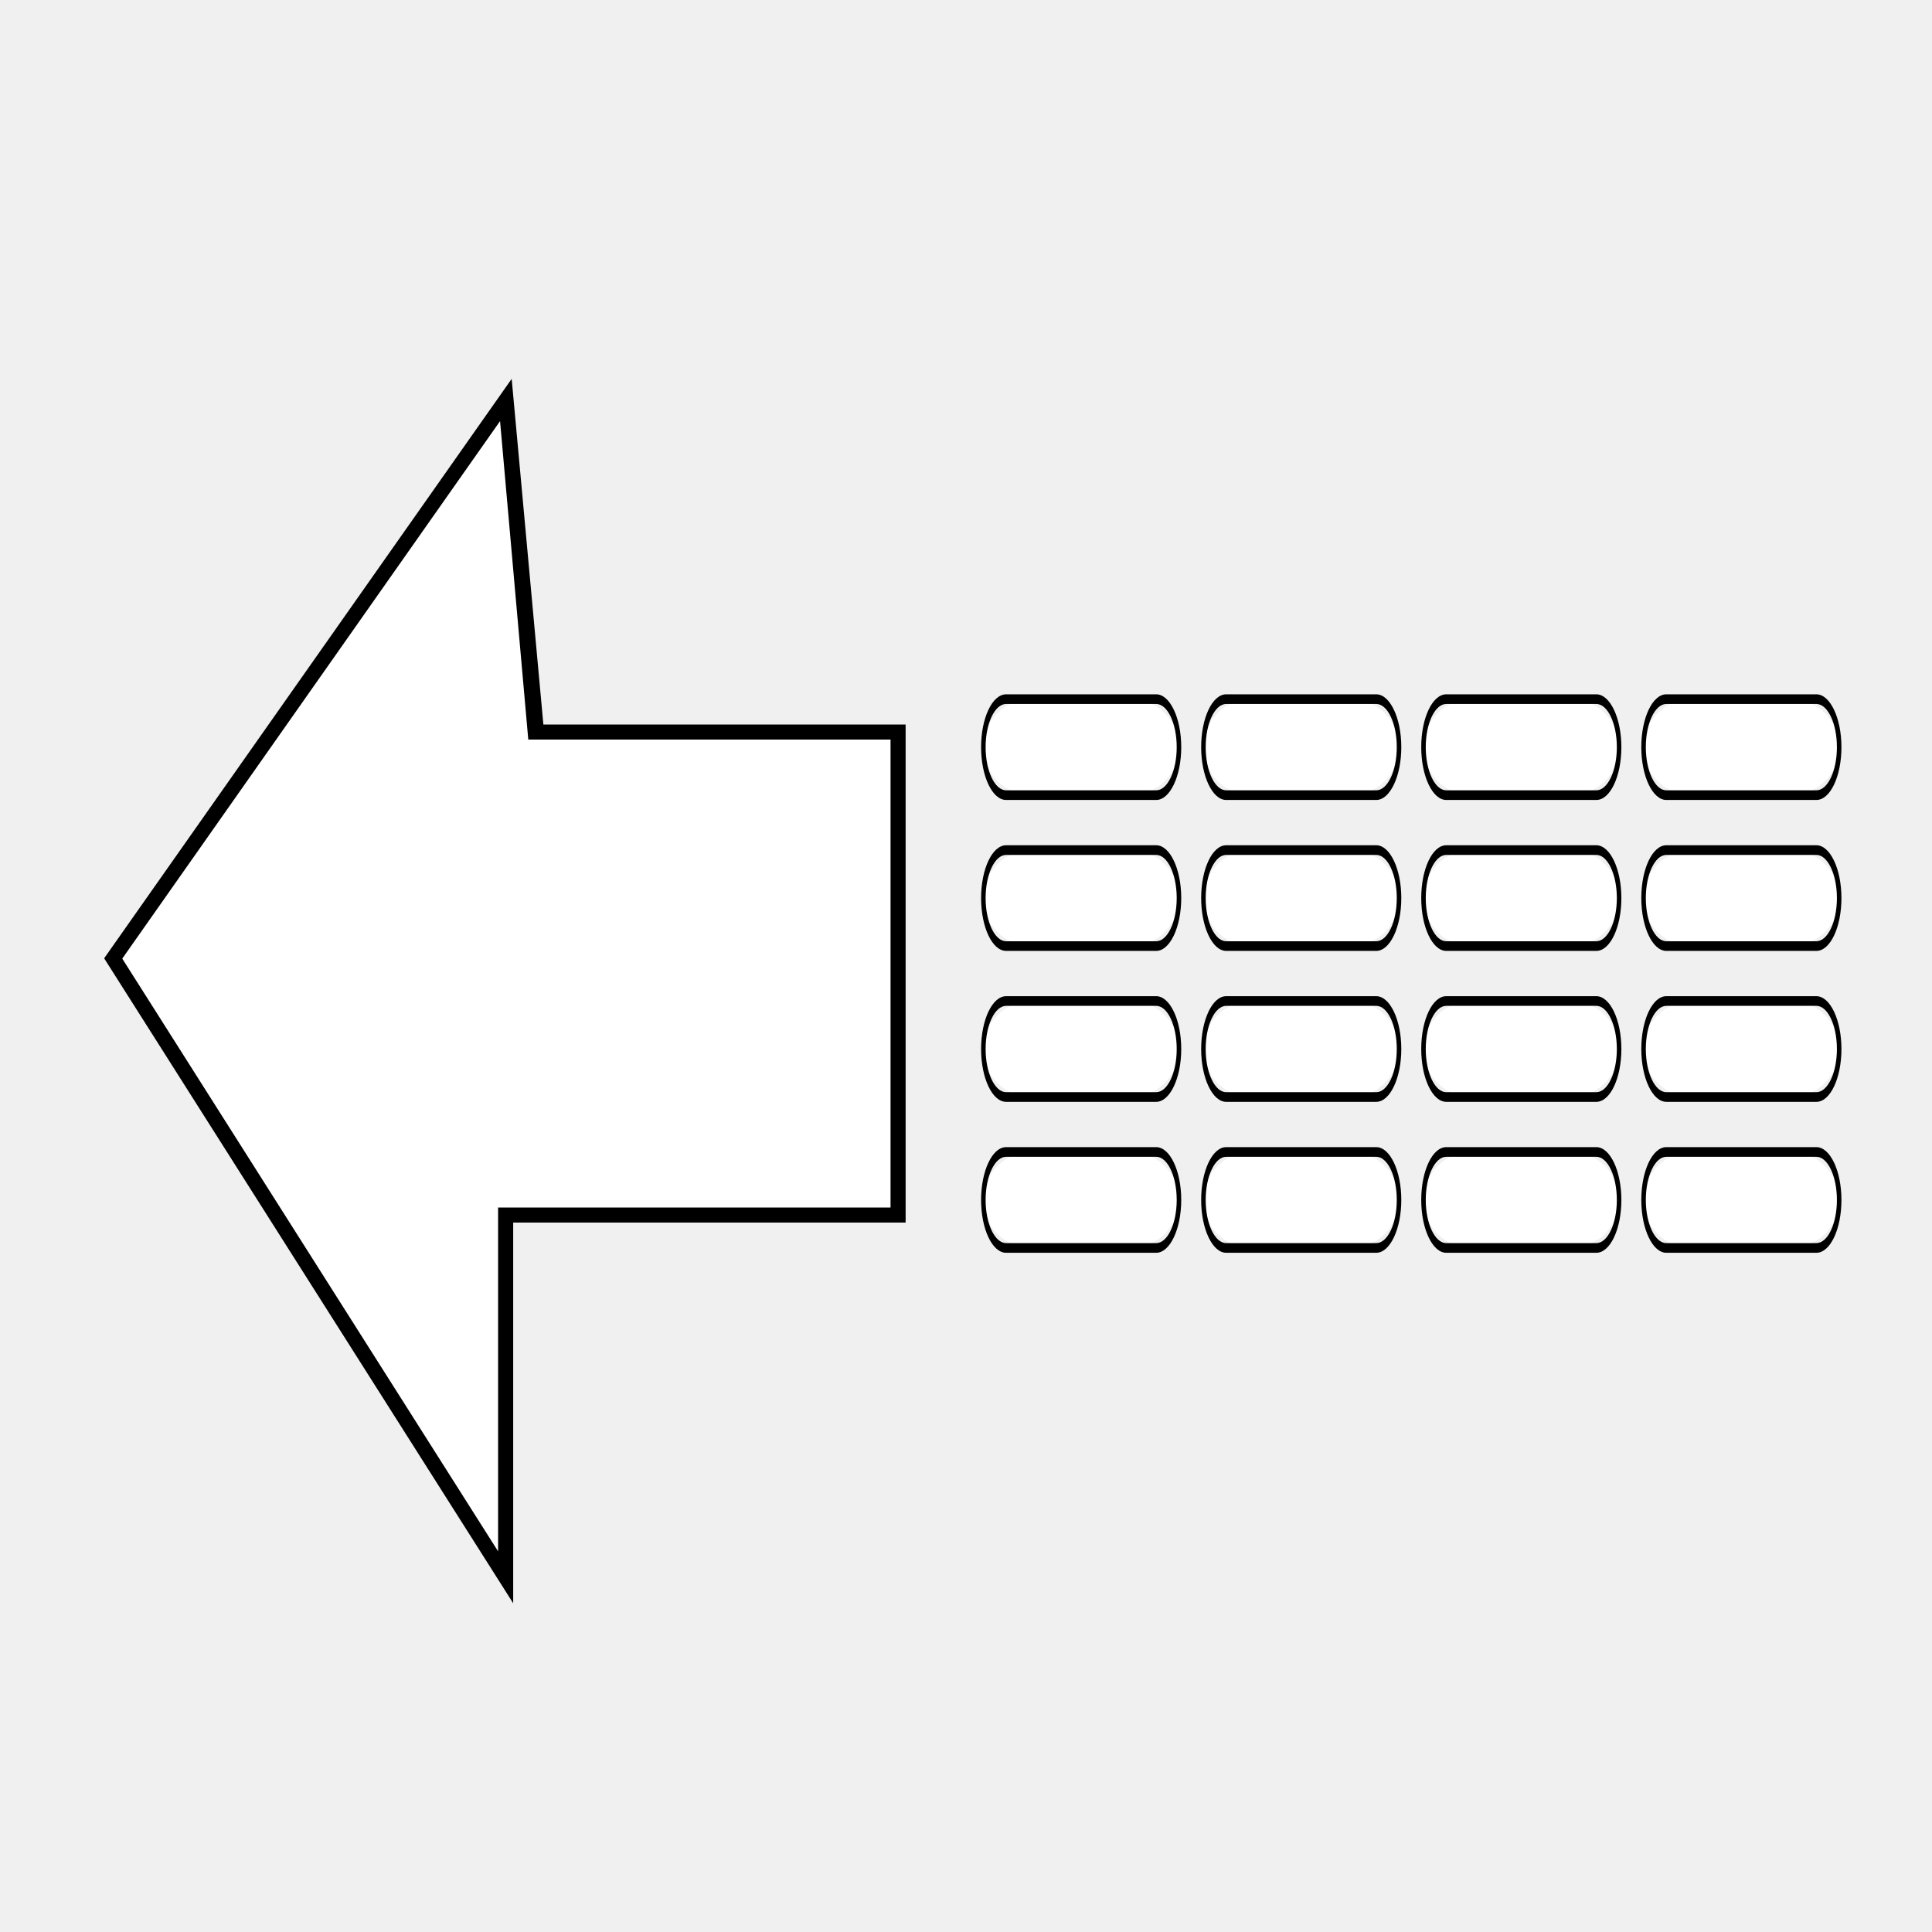
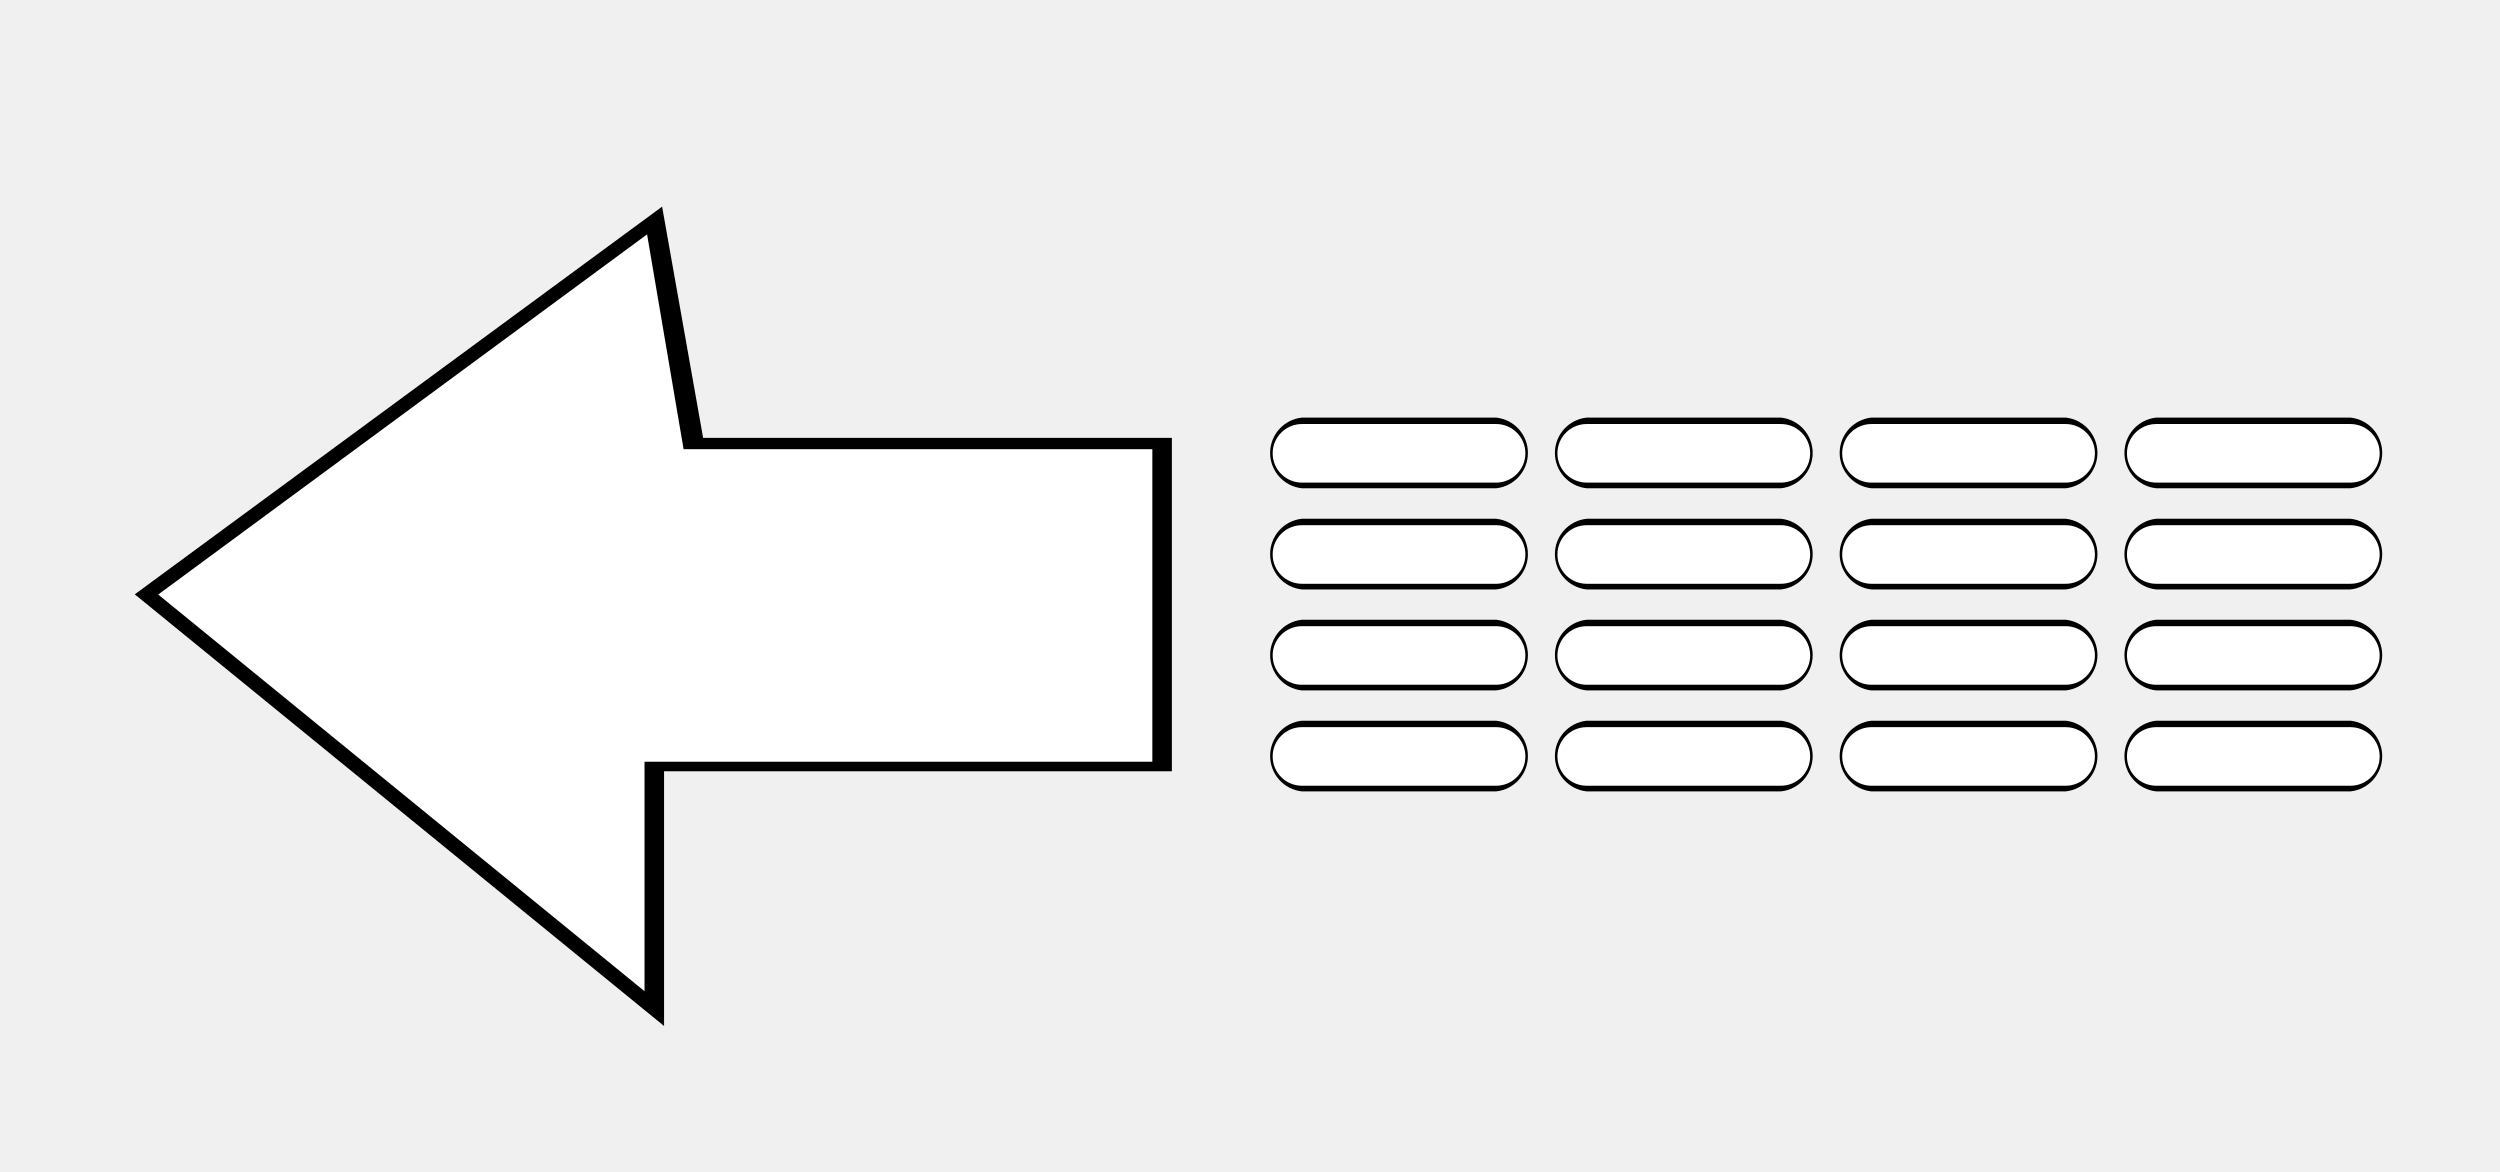
- <svg xmlns="http://www.w3.org/2000/svg" id="Layer_1" data-name="Layer 1" viewBox="0 0 128 128">
+ <svg xmlns="http://www.w3.org/2000/svg" id="Layer_1" data-name="Layer 1" viewBox="0 0 128 60">
  <defs>
    <style>.cls-1{fill:#fff;}</style>
  </defs>
-   <polygon class="cls-1" points="33.5 26.5 7.5 63.5 33.5 104.5 33.5 80.5 59.5 80.5 59.5 48.5 35.5 48.5 33.5 26.5" />
-   <path d="M34,106.22,6.9,63.49l27-38.39L36,48H60V81H34ZM8.1,63.51,33,102.78V80H59V49H35L33.13,27.9Z" />
-   <rect class="cls-1" x="65.15" y="46.32" width="12.95" height="6.36" rx="3.18" ry="3.18" />
-   <path d="M76.6,53H66.66C65.74,53,65,51.43,65,49.5s.74-3.5,1.66-3.5H76.6c.91,0,1.66,1.57,1.66,3.5S77.51,53,76.6,53Zm-9.94-6.36c-.75,0-1.36,1.28-1.36,2.86s.61,2.86,1.36,2.86H76.6c.75,0,1.36-1.28,1.36-2.86s-.61-2.86-1.36-2.86Z" />
-   <rect class="cls-1" x="79.73" y="46.32" width="12.95" height="6.36" rx="3.18" ry="3.18" />
-   <path d="M91.18,53H81.24c-.91,0-1.66-1.57-1.66-3.5s.74-3.5,1.66-3.5h9.94c.91,0,1.66,1.57,1.66,3.5S92.09,53,91.18,53Zm-9.94-6.36c-.75,0-1.36,1.28-1.36,2.86s.61,2.86,1.36,2.86h9.94c.75,0,1.36-1.28,1.36-2.86s-.61-2.86-1.36-2.86Z" />
-   <rect class="cls-1" x="94.31" y="46.32" width="12.95" height="6.36" rx="3.18" ry="3.18" />
-   <path d="M105.76,53H95.82c-.91,0-1.66-1.57-1.66-3.5s.74-3.5,1.66-3.5h9.94c.91,0,1.66,1.57,1.66,3.5S106.68,53,105.76,53Zm-9.94-6.36c-.75,0-1.36,1.28-1.36,2.86s.61,2.86,1.36,2.86h9.94c.75,0,1.36-1.28,1.36-2.86s-.61-2.86-1.36-2.86Z" />
-   <rect class="cls-1" x="108.89" y="46.32" width="12.95" height="6.36" rx="3.18" ry="3.18" />
-   <path d="M120.34,53H110.4c-.91,0-1.66-1.57-1.66-3.5s.74-3.5,1.66-3.5h9.94c.91,0,1.66,1.57,1.66,3.5S121.26,53,120.34,53Zm-9.94-6.36c-.75,0-1.36,1.28-1.36,2.86s.61,2.86,1.36,2.86h9.94c.75,0,1.36-1.28,1.36-2.86s-.61-2.86-1.36-2.86Z" />
-   <rect class="cls-1" x="65.15" y="56.32" width="12.95" height="6.36" rx="3.18" ry="3.18" />
-   <path d="M76.6,63H66.66C65.74,63,65,61.43,65,59.5s.74-3.5,1.66-3.5H76.6c.91,0,1.66,1.57,1.66,3.5S77.51,63,76.6,63Zm-9.94-6.36c-.75,0-1.36,1.28-1.36,2.86s.61,2.86,1.36,2.86H76.6c.75,0,1.36-1.28,1.36-2.86s-.61-2.86-1.36-2.86Z" />
-   <rect class="cls-1" x="79.73" y="56.32" width="12.95" height="6.36" rx="3.18" ry="3.18" />
-   <path d="M91.18,63H81.24c-.91,0-1.66-1.57-1.66-3.5s.74-3.5,1.66-3.5h9.94c.91,0,1.66,1.57,1.66,3.5S92.09,63,91.18,63Zm-9.94-6.36c-.75,0-1.36,1.28-1.36,2.86s.61,2.86,1.36,2.86h9.94c.75,0,1.36-1.28,1.36-2.86s-.61-2.86-1.36-2.86Z" />
-   <rect class="cls-1" x="94.31" y="56.32" width="12.95" height="6.36" rx="3.18" ry="3.18" />
-   <path d="M105.76,63H95.82c-.91,0-1.66-1.57-1.66-3.5s.74-3.5,1.66-3.5h9.94c.91,0,1.66,1.57,1.66,3.5S106.68,63,105.76,63Zm-9.94-6.36c-.75,0-1.36,1.28-1.36,2.86s.61,2.86,1.36,2.86h9.94c.75,0,1.36-1.28,1.36-2.86s-.61-2.86-1.36-2.86Z" />
-   <rect class="cls-1" x="108.89" y="56.32" width="12.95" height="6.36" rx="3.18" ry="3.18" />
-   <path d="M120.34,63H110.4c-.91,0-1.66-1.57-1.66-3.5s.74-3.5,1.66-3.5h9.94c.91,0,1.66,1.57,1.66,3.5S121.26,63,120.34,63Zm-9.94-6.36c-.75,0-1.36,1.28-1.36,2.86s.61,2.86,1.36,2.86h9.94c.75,0,1.36-1.28,1.36-2.86s-.61-2.86-1.36-2.86Z" />
-   <rect class="cls-1" x="65.15" y="66.32" width="12.95" height="6.36" rx="3.18" ry="3.18" />
-   <path d="M76.6,73H66.66C65.74,73,65,71.43,65,69.5s.74-3.5,1.66-3.5H76.6c.91,0,1.66,1.57,1.66,3.5S77.51,73,76.6,73Zm-9.94-6.36c-.75,0-1.36,1.28-1.36,2.86s.61,2.86,1.36,2.86H76.6c.75,0,1.36-1.28,1.36-2.86s-.61-2.86-1.36-2.86Z" />
-   <rect class="cls-1" x="79.73" y="66.32" width="12.95" height="6.36" rx="3.18" ry="3.18" />
-   <path d="M91.18,73H81.24c-.91,0-1.66-1.57-1.66-3.5s.74-3.5,1.66-3.5h9.94c.91,0,1.66,1.57,1.66,3.5S92.09,73,91.18,73Zm-9.94-6.36c-.75,0-1.36,1.28-1.36,2.86s.61,2.86,1.36,2.86h9.94c.75,0,1.36-1.28,1.36-2.86s-.61-2.86-1.36-2.86Z" />
-   <rect class="cls-1" x="94.31" y="66.32" width="12.95" height="6.36" rx="3.18" ry="3.18" />
-   <path d="M105.76,73H95.82c-.91,0-1.66-1.57-1.66-3.5s.74-3.5,1.66-3.5h9.94c.91,0,1.66,1.57,1.66,3.5S106.68,73,105.76,73Zm-9.94-6.36c-.75,0-1.36,1.28-1.36,2.86s.61,2.86,1.36,2.86h9.94c.75,0,1.36-1.28,1.36-2.86s-.61-2.86-1.36-2.86Z" />
-   <rect class="cls-1" x="108.89" y="66.32" width="12.95" height="6.36" rx="3.18" ry="3.18" />
-   <path d="M120.34,73H110.4c-.91,0-1.66-1.57-1.66-3.5s.74-3.5,1.66-3.5h9.94c.91,0,1.66,1.57,1.66,3.5S121.26,73,120.34,73Zm-9.94-6.36c-.75,0-1.36,1.28-1.36,2.86s.61,2.86,1.36,2.86h9.94c.75,0,1.36-1.28,1.36-2.86s-.61-2.86-1.36-2.86Z" />
-   <rect class="cls-1" x="65.15" y="76.32" width="12.95" height="6.36" rx="3.18" ry="3.18" />
-   <path d="M76.6,83H66.66C65.74,83,65,81.43,65,79.5s.74-3.5,1.66-3.5H76.6c.91,0,1.66,1.57,1.66,3.5S77.51,83,76.6,83Zm-9.94-6.36c-.75,0-1.36,1.28-1.36,2.86s.61,2.86,1.36,2.86H76.6c.75,0,1.36-1.28,1.36-2.86s-.61-2.86-1.36-2.86Z" />
-   <rect class="cls-1" x="79.73" y="76.32" width="12.95" height="6.36" rx="3.18" ry="3.18" />
-   <path d="M91.18,83H81.24c-.91,0-1.66-1.57-1.66-3.5s.74-3.5,1.66-3.5h9.94c.91,0,1.66,1.57,1.66,3.5S92.09,83,91.18,83Zm-9.94-6.36c-.75,0-1.36,1.28-1.36,2.86s.61,2.86,1.36,2.86h9.94c.75,0,1.36-1.28,1.36-2.86s-.61-2.86-1.36-2.86Z" />
-   <rect class="cls-1" x="94.31" y="76.32" width="12.95" height="6.36" rx="3.18" ry="3.18" />
-   <path d="M105.76,83H95.82c-.91,0-1.66-1.57-1.66-3.5s.74-3.5,1.66-3.5h9.94c.91,0,1.66,1.57,1.66,3.5S106.68,83,105.76,83Zm-9.94-6.36c-.75,0-1.36,1.28-1.36,2.86s.61,2.86,1.36,2.86h9.94c.75,0,1.36-1.28,1.36-2.86s-.61-2.86-1.36-2.86Z" />
-   <rect class="cls-1" x="108.89" y="76.32" width="12.95" height="6.36" rx="3.18" ry="3.18" />
-   <path d="M120.34,83H110.4c-.91,0-1.66-1.57-1.66-3.5s.74-3.5,1.66-3.5h9.94c.91,0,1.66,1.57,1.66,3.5S121.26,83,120.34,83Zm-9.94-6.36c-.75,0-1.36,1.28-1.36,2.86s.61,2.86,1.36,2.86h9.94c.75,0,1.36-1.28,1.36-2.86s-.61-2.86-1.36-2.86Z" />
+   <polygon class="cls-1" points="33.5 11.3 7.5 30.44 33.5 51.64 33.5 39.23 59.5 39.23 59.5 22.68 35.5 22.68 33.5 11.3" />
+   <path d="M34,52.53,6.9,30.43l27-19.85L36,22.42H60V39.49H34ZM8.1,30.44,33,50.75V39H59v-16H35L33.13,12Z" />
+   <rect class="cls-1" x="65.15" y="21.55" width="12.95" height="3.29" rx="1.65" ry="1.65" />
+   <path d="M76.6,25H66.66a1.82,1.82,0,0,1,0-3.62H76.6a1.82,1.82,0,0,1,0,3.62Zm-9.94-3.29a1.49,1.49,0,0,0,0,3H76.6a1.49,1.49,0,0,0,0-3Z" />
+   <rect class="cls-1" x="79.73" y="21.55" width="12.95" height="3.29" rx="1.65" ry="1.65" />
+   <path d="M91.18,25H81.24a1.82,1.82,0,0,1,0-3.62h9.94a1.82,1.82,0,0,1,0,3.62Zm-9.94-3.29a1.49,1.49,0,0,0,0,3h9.94a1.49,1.49,0,0,0,0-3Z" />
+   <rect class="cls-1" x="94.31" y="21.55" width="12.95" height="3.29" rx="1.65" ry="1.65" />
+   <path d="M105.76,25H95.82a1.82,1.82,0,0,1,0-3.62h9.94a1.82,1.82,0,0,1,0,3.62Zm-9.94-3.29a1.49,1.49,0,0,0,0,3h9.94a1.49,1.49,0,0,0,0-3Z" />
+   <rect class="cls-1" x="108.89" y="21.55" width="12.95" height="3.29" rx="1.65" ry="1.65" />
+   <path d="M120.34,25H110.4a1.82,1.82,0,0,1,0-3.62h9.94a1.82,1.82,0,0,1,0,3.62Zm-9.94-3.29a1.49,1.49,0,0,0,0,3h9.94a1.49,1.49,0,0,0,0-3Z" />
+   <rect class="cls-1" x="65.15" y="26.72" width="12.95" height="3.29" rx="1.65" ry="1.65" />
+   <path d="M76.6,30.18H66.66a1.82,1.82,0,0,1,0-3.62H76.6a1.82,1.82,0,0,1,0,3.62Zm-9.94-3.29a1.49,1.49,0,0,0,0,3H76.6a1.49,1.49,0,0,0,0-3Z" />
+   <rect class="cls-1" x="79.73" y="26.72" width="12.95" height="3.29" rx="1.65" ry="1.65" />
+   <path d="M91.18,30.18H81.24a1.82,1.82,0,0,1,0-3.62h9.94a1.82,1.82,0,0,1,0,3.62Zm-9.94-3.29a1.49,1.49,0,0,0,0,3h9.94a1.49,1.49,0,0,0,0-3Z" />
+   <rect class="cls-1" x="94.31" y="26.72" width="12.95" height="3.29" rx="1.65" ry="1.65" />
+   <path d="M105.76,30.18H95.82a1.82,1.82,0,0,1,0-3.62h9.94a1.82,1.82,0,0,1,0,3.62Zm-9.94-3.29a1.49,1.49,0,0,0,0,3h9.94a1.49,1.49,0,0,0,0-3Z" />
+   <rect class="cls-1" x="108.89" y="26.72" width="12.95" height="3.29" rx="1.65" ry="1.65" />
+   <path d="M120.34,30.18H110.4a1.82,1.82,0,0,1,0-3.62h9.94a1.82,1.82,0,0,1,0,3.62Zm-9.94-3.29a1.49,1.49,0,0,0,0,3h9.94a1.49,1.49,0,0,0,0-3Z" />
+   <rect class="cls-1" x="65.15" y="31.89" width="12.95" height="3.29" rx="1.65" ry="1.65" />
+   <path d="M76.6,35.35H66.66a1.82,1.82,0,0,1,0-3.62H76.6a1.82,1.82,0,0,1,0,3.62Zm-9.94-3.29a1.49,1.49,0,0,0,0,3H76.6a1.49,1.49,0,0,0,0-3Z" />
+   <rect class="cls-1" x="79.73" y="31.89" width="12.95" height="3.29" rx="1.65" ry="1.65" />
+   <path d="M91.18,35.35H81.24a1.82,1.82,0,0,1,0-3.62h9.94a1.82,1.82,0,0,1,0,3.62Zm-9.94-3.29a1.49,1.49,0,0,0,0,3h9.94a1.49,1.49,0,0,0,0-3Z" />
+   <rect class="cls-1" x="94.31" y="31.89" width="12.95" height="3.29" rx="1.65" ry="1.65" />
+   <path d="M105.76,35.35H95.82a1.82,1.82,0,0,1,0-3.62h9.94a1.82,1.82,0,0,1,0,3.62Zm-9.94-3.29a1.49,1.49,0,0,0,0,3h9.94a1.49,1.49,0,0,0,0-3Z" />
+   <rect class="cls-1" x="108.89" y="31.89" width="12.95" height="3.29" rx="1.65" ry="1.65" />
+   <path d="M120.34,35.35H110.4a1.82,1.82,0,0,1,0-3.62h9.94a1.82,1.82,0,0,1,0,3.62Zm-9.94-3.29a1.49,1.49,0,0,0,0,3h9.94a1.49,1.49,0,0,0,0-3Z" />
+   <rect class="cls-1" x="65.15" y="37.07" width="12.95" height="3.29" rx="1.65" ry="1.65" />
+   <path d="M76.6,40.52H66.66a1.82,1.82,0,0,1,0-3.62H76.6a1.82,1.82,0,0,1,0,3.62Zm-9.94-3.29a1.49,1.49,0,0,0,0,3H76.6a1.49,1.49,0,0,0,0-3Z" />
+   <rect class="cls-1" x="79.73" y="37.07" width="12.95" height="3.29" rx="1.65" ry="1.65" />
+   <path d="M91.18,40.52H81.24a1.82,1.82,0,0,1,0-3.62h9.94a1.82,1.82,0,0,1,0,3.62Zm-9.94-3.29a1.49,1.49,0,0,0,0,3h9.94a1.49,1.49,0,0,0,0-3Z" />
+   <rect class="cls-1" x="94.31" y="37.07" width="12.95" height="3.29" rx="1.65" ry="1.65" />
+   <path d="M105.76,40.52H95.82a1.82,1.82,0,0,1,0-3.62h9.94a1.82,1.82,0,0,1,0,3.62Zm-9.94-3.29a1.49,1.49,0,0,0,0,3h9.94a1.49,1.49,0,0,0,0-3Z" />
+   <rect class="cls-1" x="108.89" y="37.07" width="12.95" height="3.29" rx="1.65" ry="1.65" />
+   <path d="M120.34,40.52H110.4a1.82,1.82,0,0,1,0-3.62h9.94a1.82,1.82,0,0,1,0,3.62Zm-9.94-3.29a1.49,1.49,0,0,0,0,3h9.94a1.49,1.49,0,0,0,0-3Z" />
</svg>
